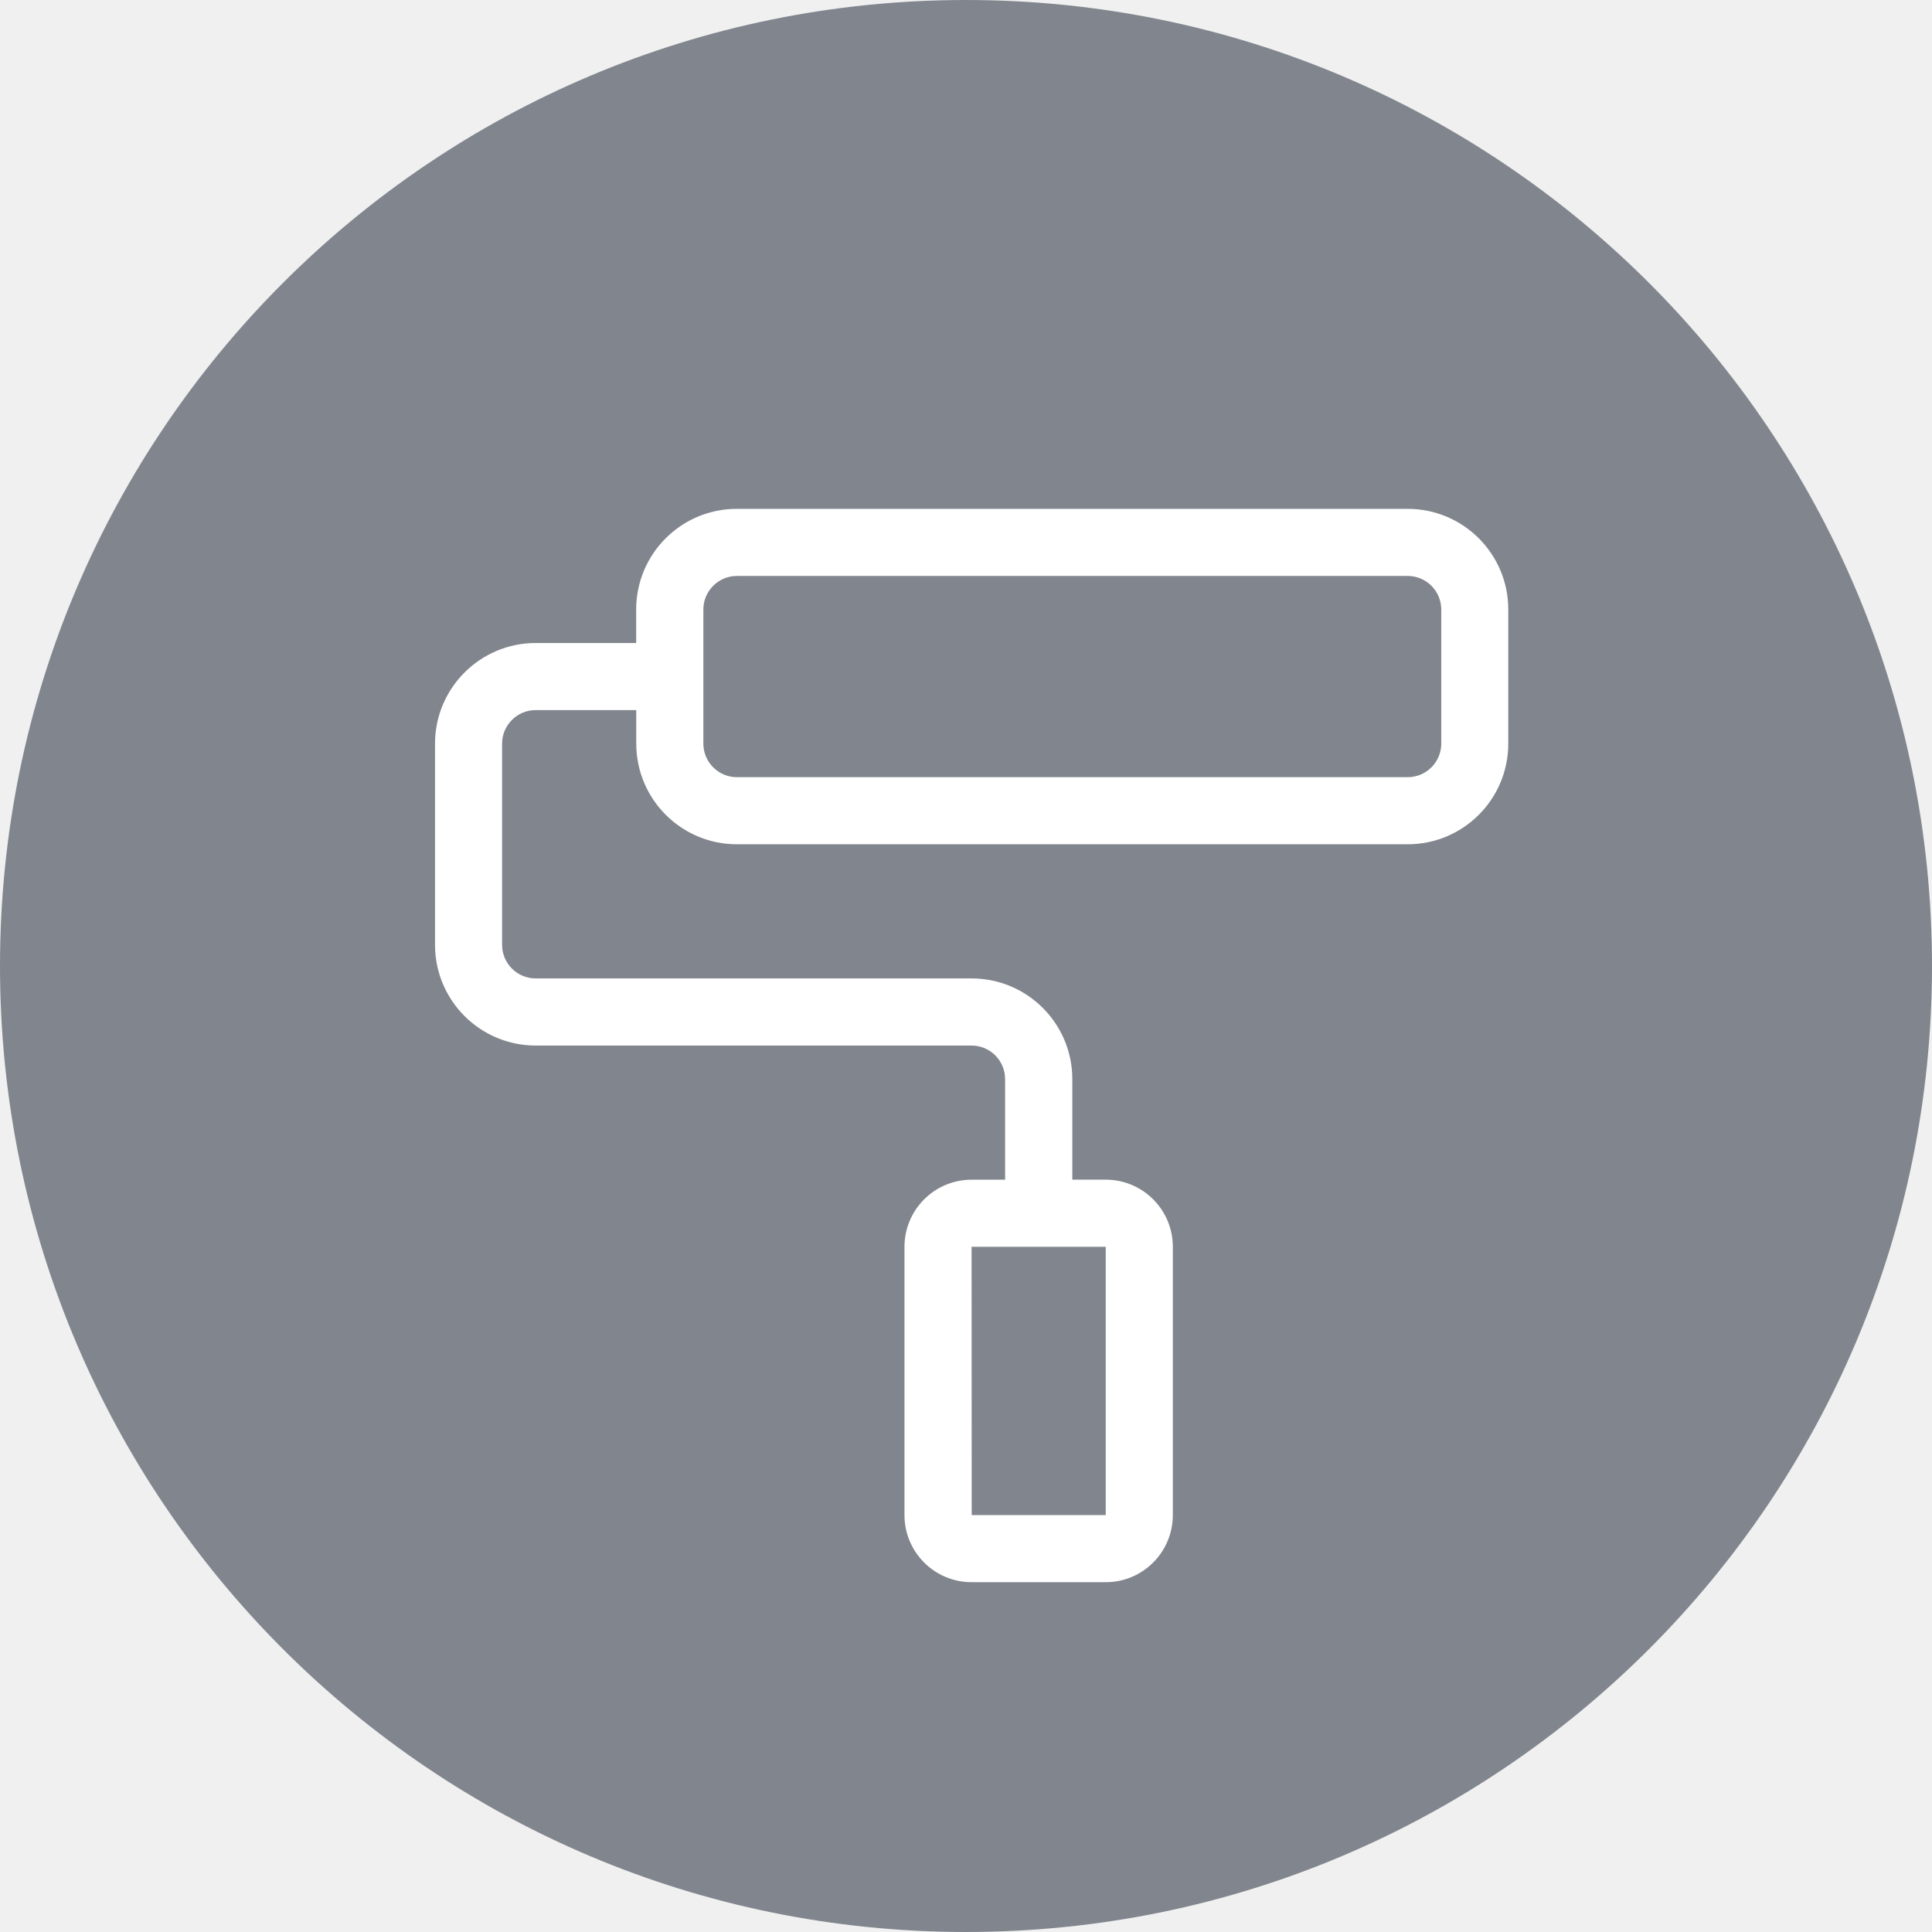
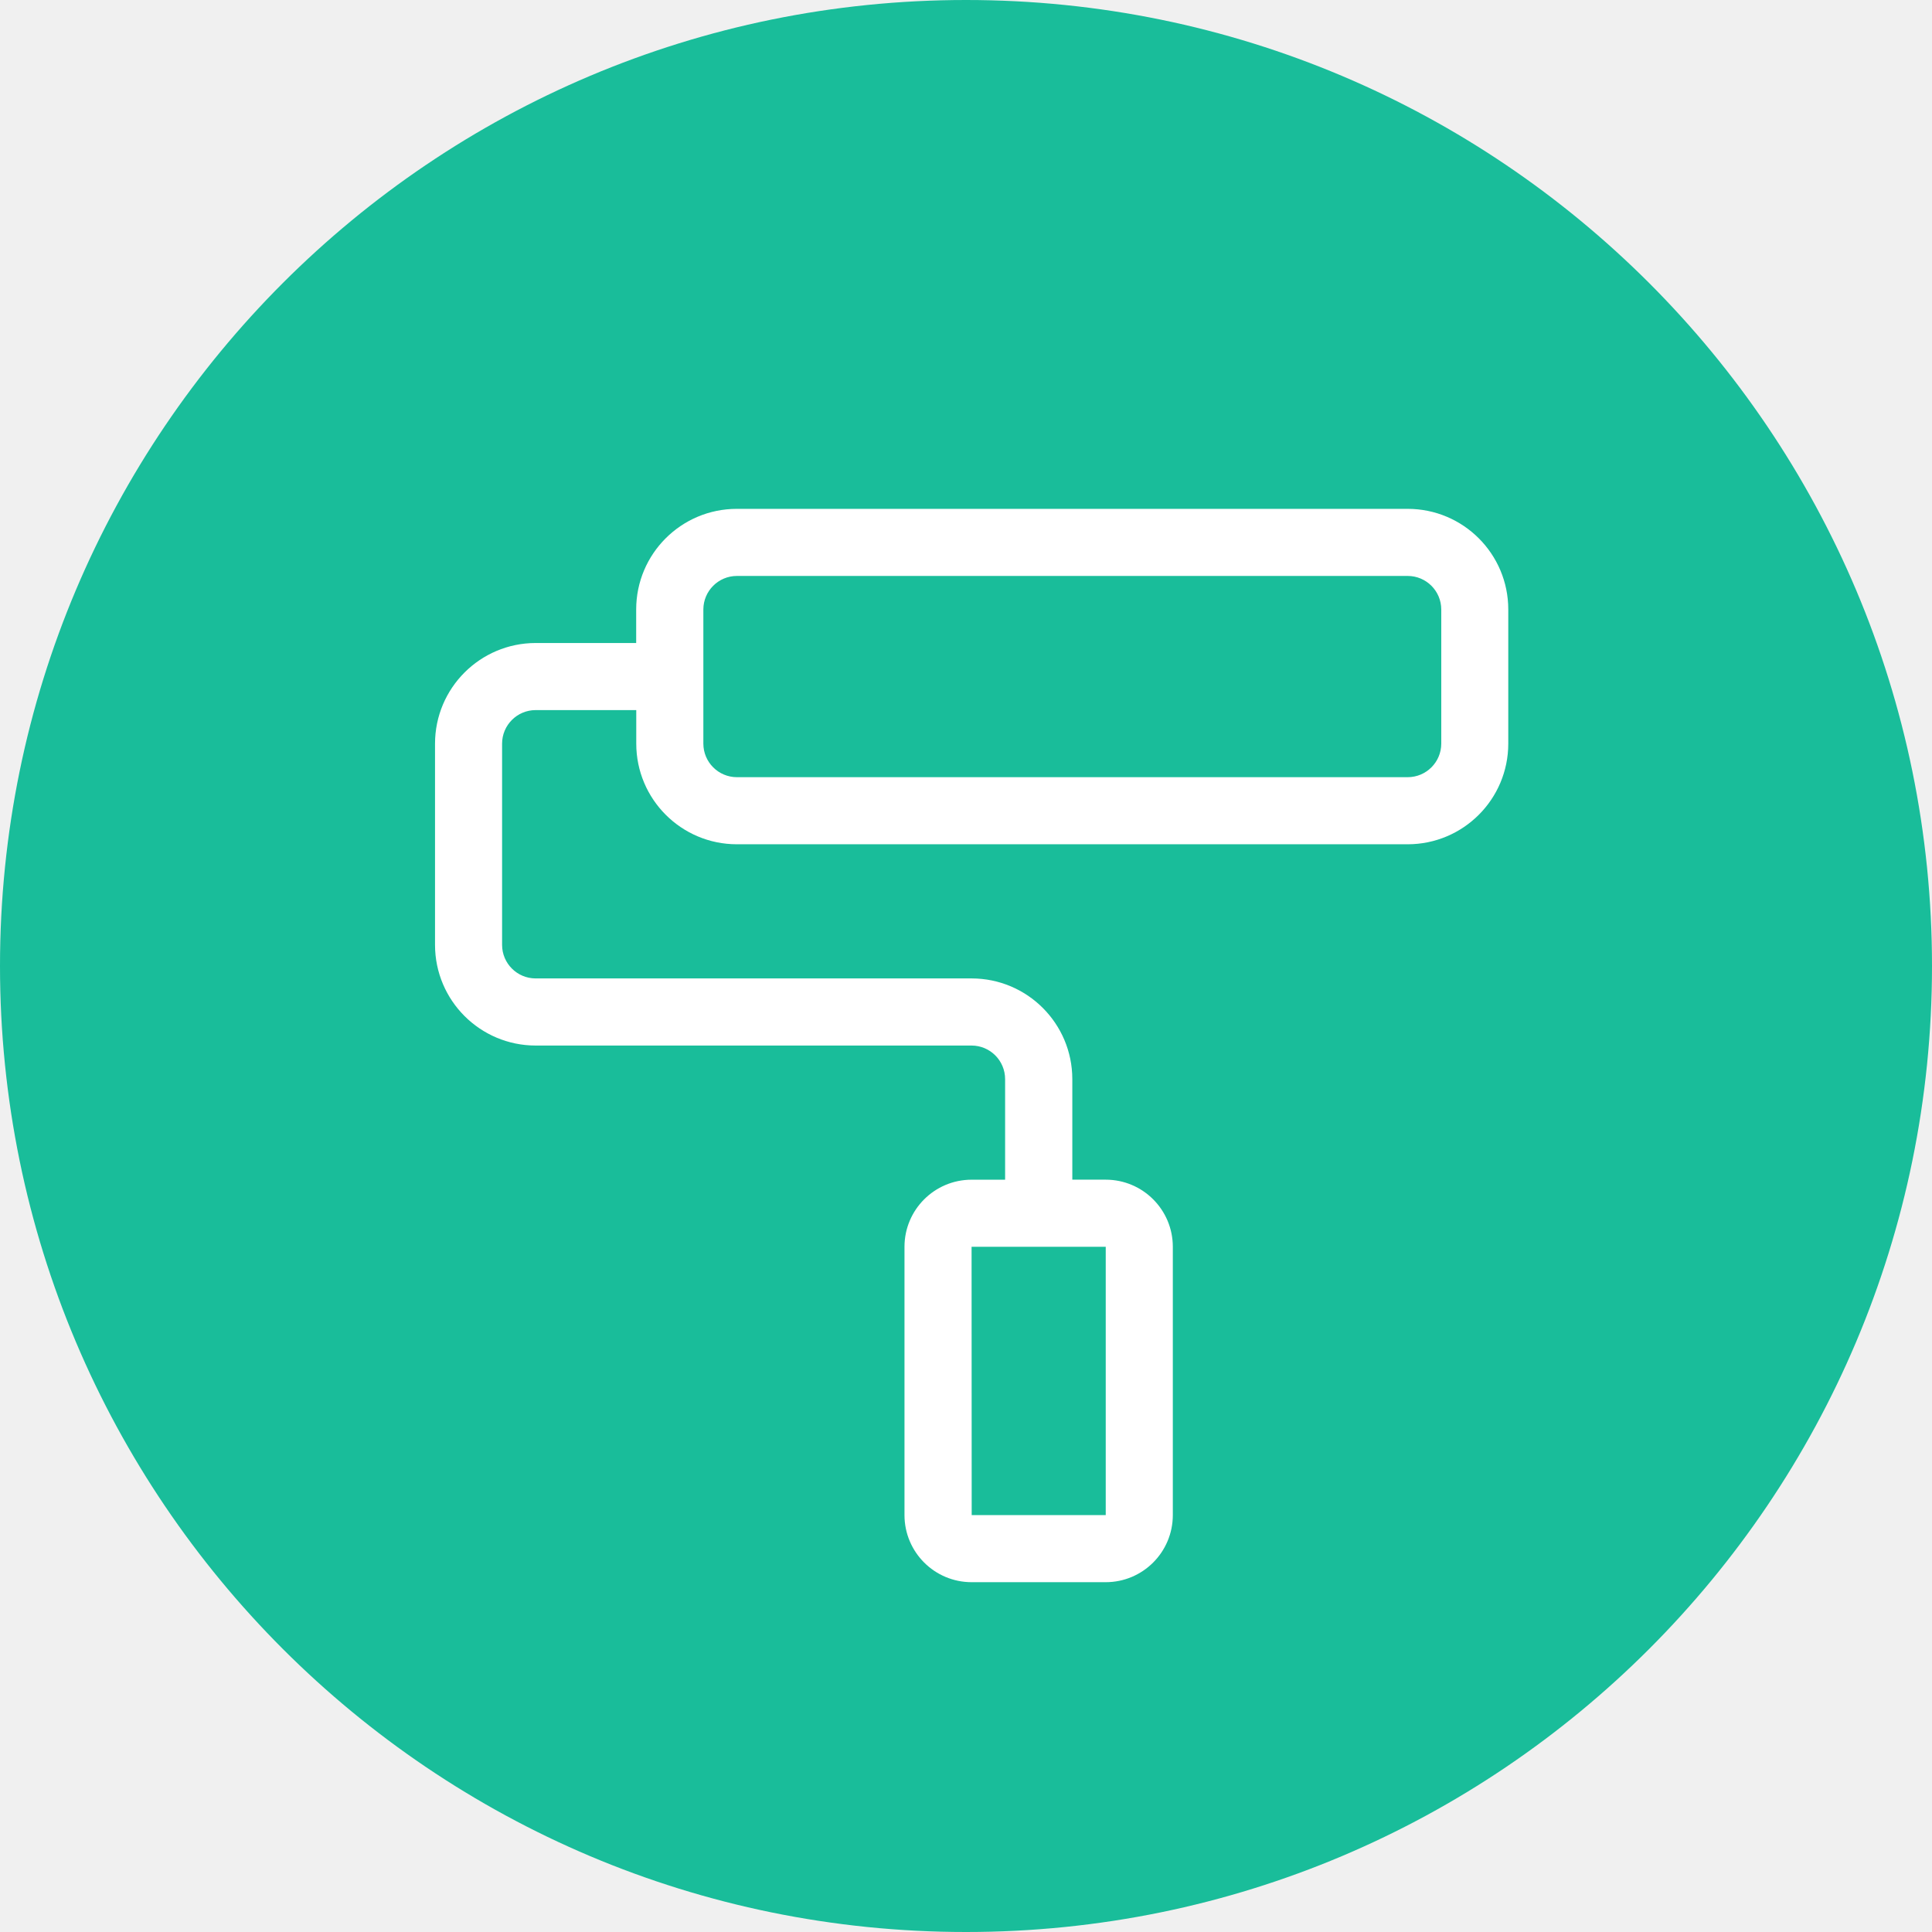
<svg xmlns="http://www.w3.org/2000/svg" width="69.948" height="69.948" viewBox="0 0 69.948 69.948">
  <g id="Group_8" data-name="Group 8" transform="translate(-615.767 -190.06)">
-     <circle id="Ellipse_5" data-name="Ellipse 5" cx="34.974" cy="34.974" r="34.974" transform="translate(615.767 190.06)" fill="#81868e" />
+     <circle id="Ellipse_5" data-name="Ellipse 5" cx="34.974" cy="34.974" r="34.974" transform="translate(615.767 190.06)" fill="#19bd9a" />
    <path id="Path_9" data-name="Path 9" d="M635.16,213.34H638.8v-1.214a3.643,3.643,0,0,1,3.643-3.643h24.288a3.643,3.643,0,0,1,3.643,3.643v4.858a3.644,3.644,0,0,1-3.643,3.643H642.446a3.644,3.644,0,0,1-3.643-3.643v-1.215H635.16a1.216,1.216,0,0,0-1.215,1.215v7.286a1.216,1.216,0,0,0,1.215,1.214h15.787a3.647,3.647,0,0,1,3.643,3.643v3.643H655.8a2.43,2.43,0,0,1,2.429,2.429v9.715a2.43,2.43,0,0,1-2.429,2.429h-4.857a2.43,2.43,0,0,1-2.429-2.429V235.2a2.43,2.43,0,0,1,2.429-2.429h1.214v-3.643a1.216,1.216,0,0,0-1.214-1.214H635.16a3.647,3.647,0,0,1-3.643-3.643v-7.286A3.647,3.647,0,0,1,635.16,213.34Zm6.072,0v3.644a1.216,1.216,0,0,0,1.214,1.214h24.288a1.216,1.216,0,0,0,1.214-1.214v-4.858a1.216,1.216,0,0,0-1.214-1.214H642.446a1.216,1.216,0,0,0-1.214,1.214Zm9.715,31.574H655.8V235.2h-4.857Z" fill="#fff" fill-rule="evenodd" />
  </g>
</svg>
